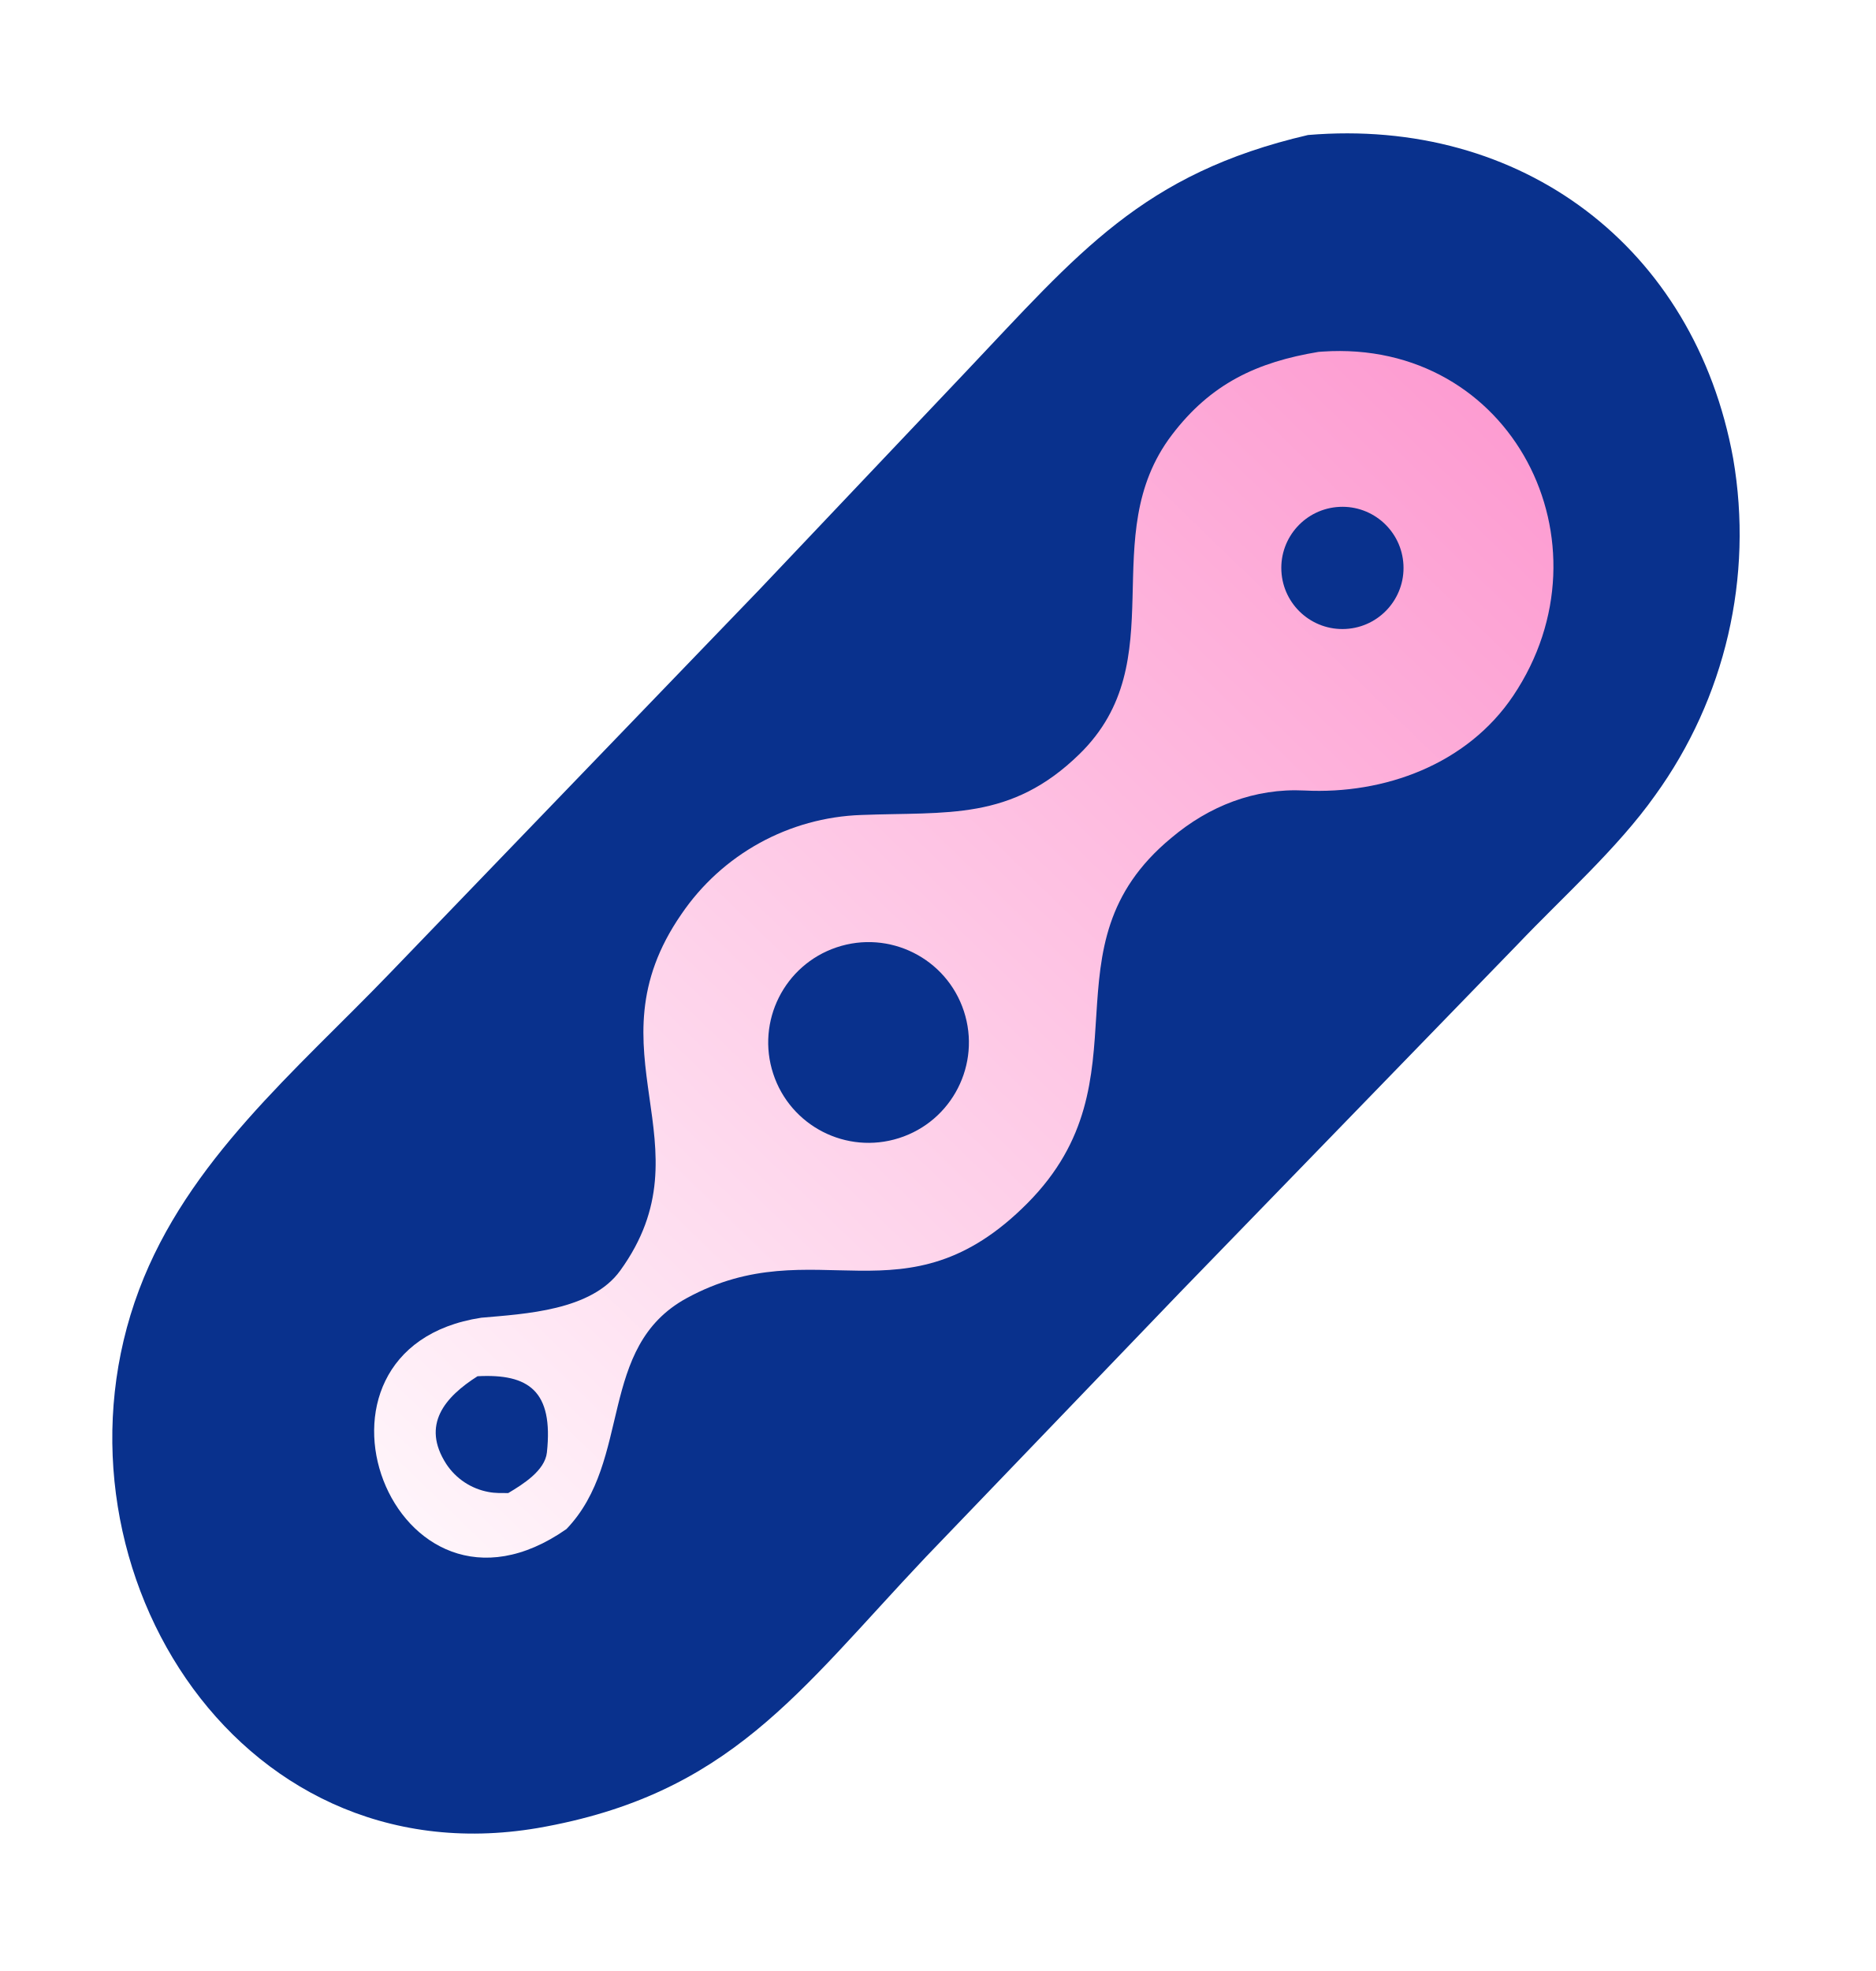
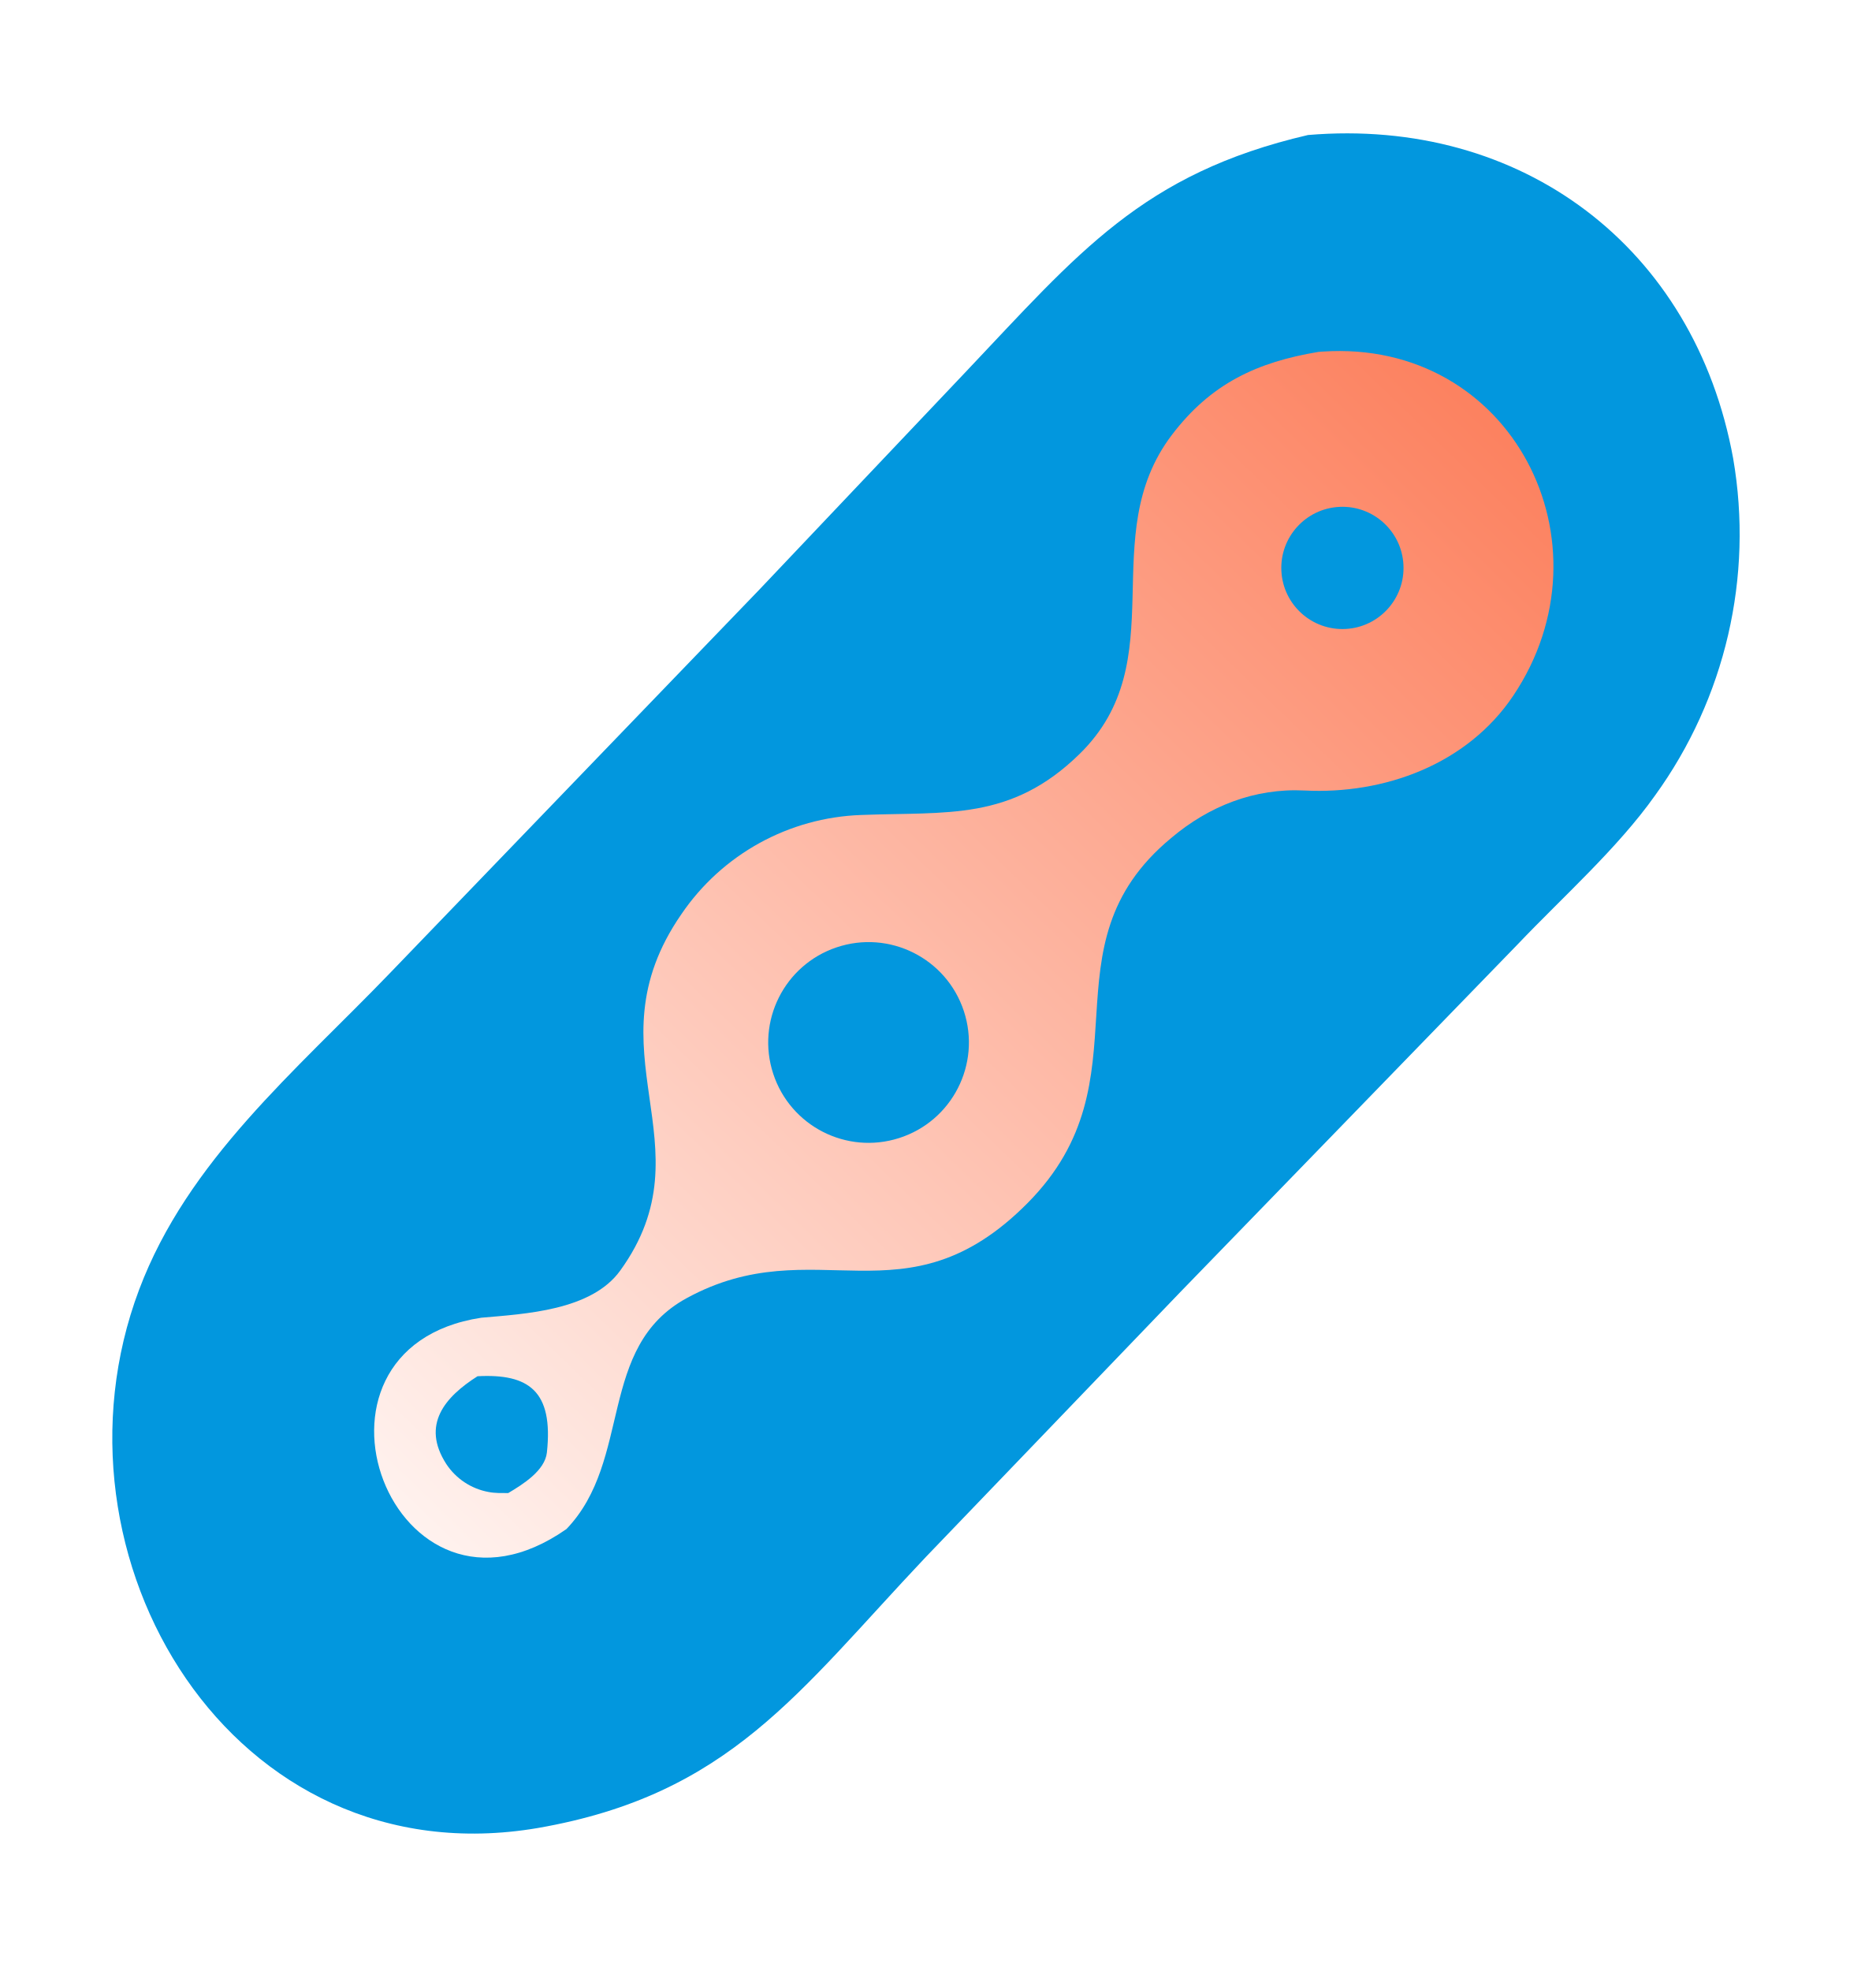
<svg xmlns="http://www.w3.org/2000/svg" viewBox="42 387 238 250">
  <defs>
    <linearGradient id="incagen-gradient" x1="75" y1="594" x2="245" y2="418" gradientUnits="userSpaceOnUse">
      <stop stop-color="#FFFFFF" />
-       <stop offset="1" stop-color="#FD91CC" />
+       <stop offset="1" stop-color="#FC734D" />
    </linearGradient>
  </defs>
-   <path fill="#09318D" d="M207.939 404.125C234.995 401.841 256.991 418.307 261.88 445.156C264.468 460.161 260.892 475.575 251.961 487.907C247.208 494.61 240.257 500.771 234.497 506.824L191.687 550.94L159.464 584.48C143.273 601.594 134.593 614.634 110.208 618.868C71.427 625.455 46.881 584.493 59.648 550.583C65.817 534.198 79.485 522.873 91.425 510.474L138.327 461.795L164.436 434.257C178.821 419.083 186.905 409.018 207.939 404.125Z" />
+   <path fill="#0297DE" d="M207.939 404.125C234.995 401.841 256.991 418.307 261.88 445.156C264.468 460.161 260.892 475.575 251.961 487.907C247.208 494.61 240.257 500.771 234.497 506.824L191.687 550.94L159.464 584.48C143.273 601.594 134.593 614.634 110.208 618.868C71.427 625.455 46.881 584.493 59.648 550.583C65.817 534.198 79.485 522.873 91.425 510.474L138.327 461.795L164.436 434.257C178.821 419.083 186.905 409.018 207.939 404.125Z" />
  <path fill="url(#incagen-gradient)" d="M209.273 431.633L209.792 431.594C233.809 429.984 246.957 455.901 233.98 475.243C228.128 483.964 217.62 487.778 207.508 487.268C201.192 486.95 195.398 489.222 190.577 493.297C173.841 507.162 188.087 523.765 172.346 539.615C156.787 555.282 145.427 542.759 129.116 551.656C117.721 557.871 122.274 572.183 113.861 580.946C91.854 596.331 77.556 558.038 103.054 554.139C108.615 553.649 117.01 553.241 120.68 548.167C132.25 532.171 116.381 520.417 128.436 502.968C133.601 495.363 142.088 490.683 151.276 490.371C162.197 489.947 170.249 491.154 178.957 482.637C191.083 470.777 180.859 455.089 190.662 442.176C195.617 435.649 201.474 432.929 209.273 431.633Z" />
-   <g fill="#09318D">
+   <g fill="#0297DE">
    <path d="M148.115 507.168C154.818 504.903 162.081 508.538 164.285 515.261C166.489 521.984 162.789 529.214 156.046 531.357C149.389 533.474 142.271 529.83 140.095 523.192C137.918 516.555 141.498 509.404 148.115 507.168Z" />
    <path d="M211.944 451.291C216.207 451.091 219.829 454.374 220.049 458.635C220.269 462.897 217.003 466.535 212.743 466.775C208.454 467.017 204.786 463.725 204.564 459.434C204.343 455.144 207.653 451.492 211.944 451.291Z" />
    <path d="M102.582 561.561C109.08 561.215 112.223 563.428 111.383 571.23C111.135 573.528 108.349 575.265 106.477 576.38C105.583 576.37 104.869 576.41 103.987 576.243C101.788 575.843 99.849 574.561 98.619 572.694C95.402 567.704 98.458 564.183 102.582 561.561Z" />
  </g>
</svg>
